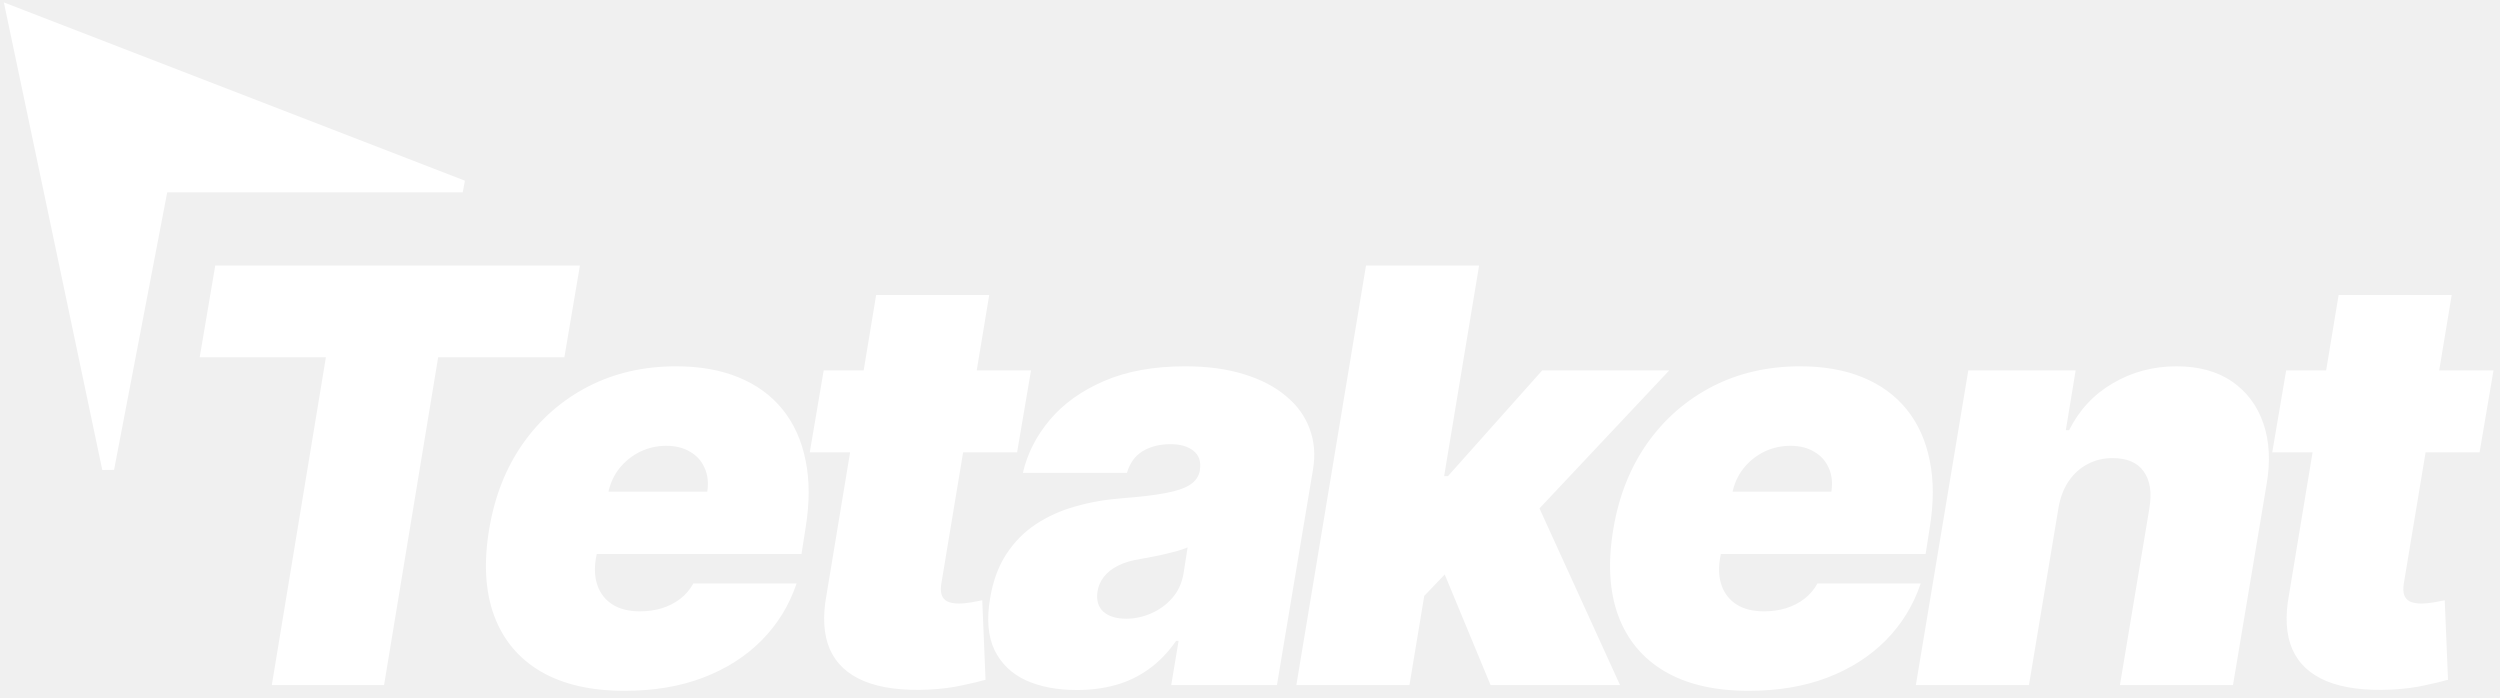
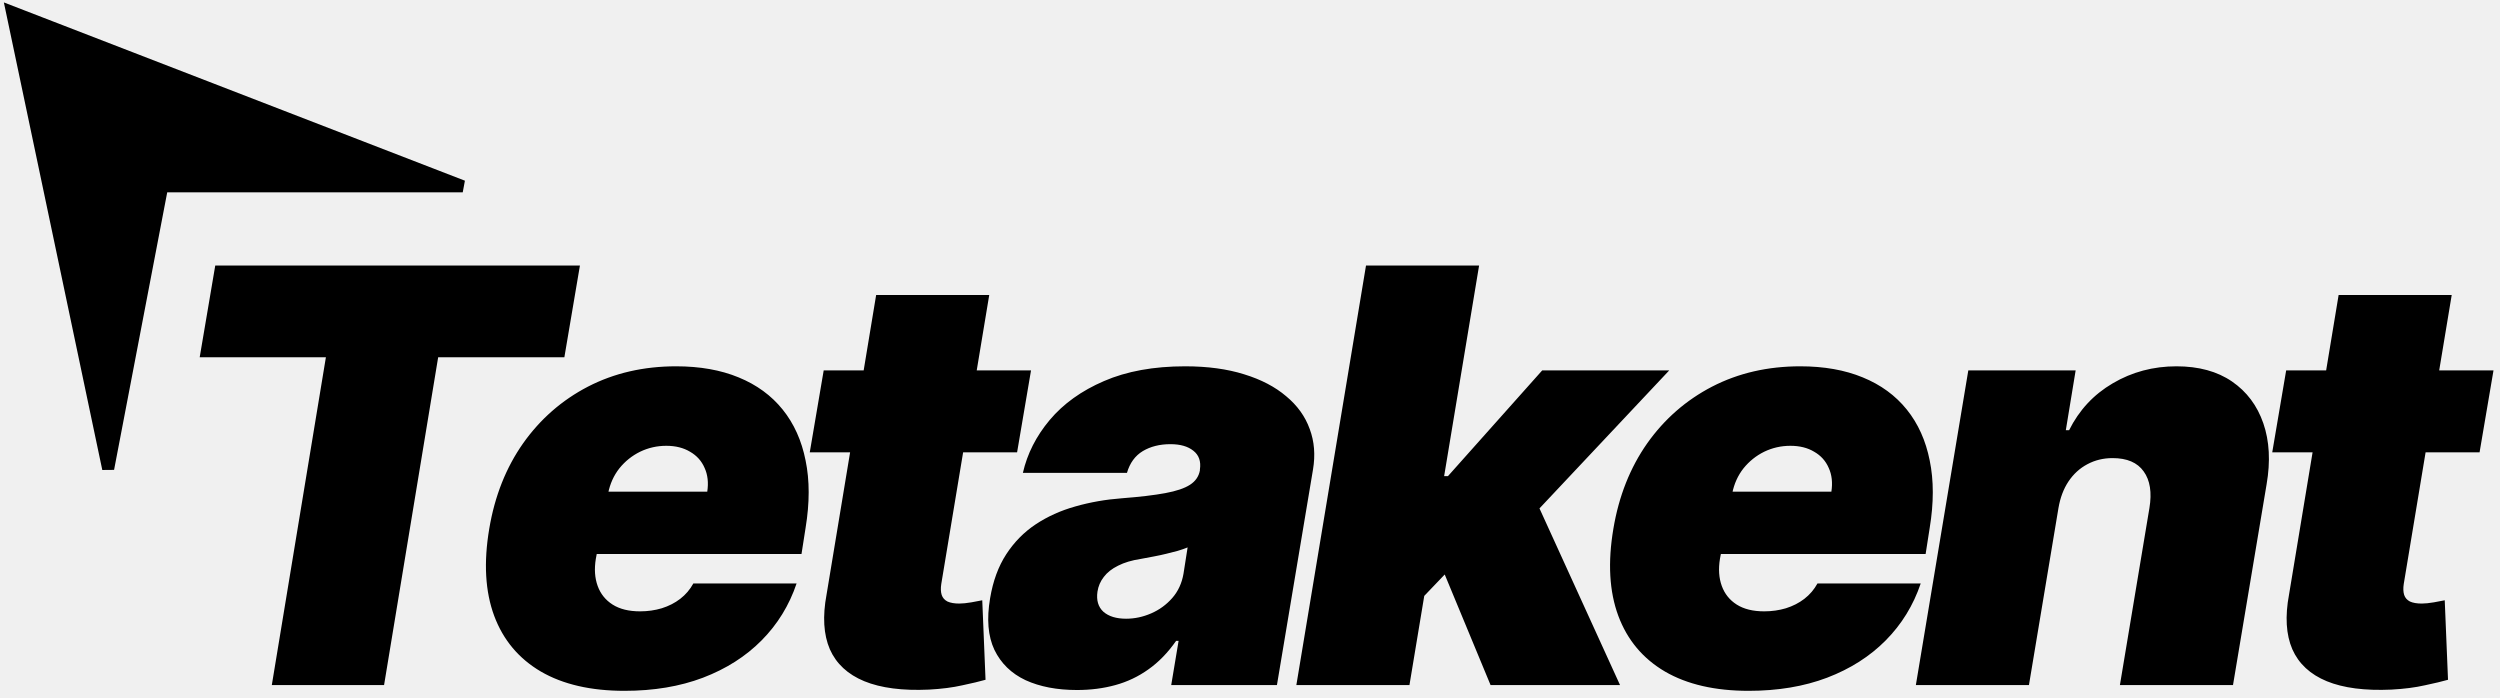
<svg xmlns="http://www.w3.org/2000/svg" width="208" height="58" viewBox="0 0 208 58" fill="none">
-   <path d="M16.614 29.727L17.909 22.091H48.25L46.955 29.727H36.455L31.954 57H22.614L27.114 29.727H16.614ZM51.958 57.477C49.163 57.477 46.844 56.943 45.004 55.875C43.163 54.795 41.867 53.25 41.117 51.239C40.367 49.216 40.231 46.795 40.708 43.977C41.163 41.273 42.1 38.909 43.521 36.886C44.952 34.864 46.754 33.29 48.924 32.165C51.106 31.04 53.549 30.477 56.254 30.477C58.231 30.477 59.964 30.784 61.452 31.398C62.952 32.011 64.174 32.903 65.117 34.074C66.06 35.244 66.697 36.659 67.026 38.318C67.367 39.966 67.367 41.83 67.026 43.909L66.685 46.091H43.299L44.117 40.909H58.844C58.958 40.159 58.884 39.5 58.623 38.932C58.373 38.352 57.969 37.903 57.413 37.585C56.867 37.256 56.208 37.091 55.435 37.091C54.663 37.091 53.935 37.256 53.254 37.585C52.583 37.915 52.009 38.375 51.532 38.966C51.066 39.557 50.754 40.25 50.594 41.045L49.572 46.5C49.435 47.341 49.486 48.091 49.725 48.75C49.964 49.409 50.379 49.926 50.969 50.301C51.56 50.676 52.322 50.864 53.254 50.864C53.89 50.864 54.492 50.778 55.06 50.608C55.64 50.426 56.151 50.165 56.594 49.824C57.049 49.472 57.413 49.045 57.685 48.545H66.276C65.663 50.364 64.691 51.943 63.361 53.284C62.043 54.614 60.418 55.648 58.486 56.386C56.566 57.114 54.39 57.477 51.958 57.477ZM85.781 30.818L84.622 37.636H67.372L68.531 30.818H85.781ZM72.895 24.546H82.304L78.315 48.58C78.258 48.943 78.27 49.25 78.349 49.5C78.429 49.739 78.588 49.92 78.827 50.045C79.077 50.159 79.406 50.216 79.815 50.216C80.088 50.216 80.423 50.182 80.821 50.114C81.219 50.034 81.52 49.977 81.724 49.943L81.997 56.557C81.52 56.693 80.878 56.847 80.071 57.017C79.275 57.199 78.349 57.318 77.293 57.375C75.088 57.477 73.293 57.244 71.906 56.676C70.531 56.108 69.577 55.222 69.043 54.017C68.52 52.801 68.429 51.284 68.77 49.466L72.895 24.546ZM89.604 57.409C87.945 57.409 86.519 57.136 85.326 56.591C84.144 56.034 83.281 55.193 82.735 54.068C82.201 52.932 82.082 51.5 82.377 49.773C82.616 48.341 83.064 47.119 83.724 46.108C84.383 45.097 85.201 44.267 86.178 43.619C87.156 42.972 88.252 42.477 89.468 42.136C90.695 41.784 91.991 41.557 93.354 41.455C94.832 41.341 96.031 41.199 96.951 41.028C97.871 40.858 98.559 40.625 99.013 40.33C99.468 40.034 99.741 39.636 99.832 39.136V39.068C99.934 38.386 99.752 37.864 99.286 37.5C98.832 37.136 98.195 36.955 97.377 36.955C96.491 36.955 95.724 37.148 95.076 37.534C94.439 37.92 94.002 38.523 93.763 39.341H85.104C85.468 37.75 86.212 36.284 87.337 34.943C88.474 33.591 89.979 32.511 91.854 31.704C93.741 30.886 95.991 30.477 98.604 30.477C100.468 30.477 102.104 30.699 103.513 31.142C104.923 31.574 106.087 32.182 107.008 32.966C107.94 33.739 108.593 34.648 108.968 35.693C109.354 36.727 109.445 37.852 109.241 39.068L106.241 57H97.445L98.059 53.318H97.854C97.172 54.295 96.406 55.085 95.553 55.688C94.712 56.29 93.792 56.727 92.792 57C91.803 57.273 90.741 57.409 89.604 57.409ZM93.695 51.477C94.4 51.477 95.093 51.33 95.775 51.034C96.457 50.739 97.042 50.312 97.531 49.756C98.019 49.199 98.332 48.523 98.468 47.727L98.809 45.545C98.559 45.648 98.281 45.744 97.974 45.835C97.678 45.915 97.366 45.994 97.036 46.074C96.718 46.153 96.377 46.227 96.013 46.295C95.661 46.364 95.297 46.432 94.922 46.5C94.172 46.614 93.542 46.801 93.031 47.062C92.519 47.312 92.121 47.625 91.837 48C91.553 48.364 91.377 48.773 91.309 49.227C91.207 49.943 91.371 50.5 91.803 50.898C92.246 51.284 92.877 51.477 93.695 51.477ZM117.334 50.795L119.243 39.614H120.47L128.311 30.818H138.879L125.993 44.523H123.334L117.334 50.795ZM107.856 57L113.652 22.091H123.061L117.266 57H107.856ZM124.016 57L119.72 46.636L127.016 39.955L134.788 57H124.016ZM145.485 57.477C142.689 57.477 140.371 56.943 138.53 55.875C136.689 54.795 135.394 53.25 134.644 51.239C133.894 49.216 133.758 46.795 134.235 43.977C134.689 41.273 135.627 38.909 137.047 36.886C138.479 34.864 140.28 33.29 142.451 32.165C144.633 31.04 147.076 30.477 149.78 30.477C151.758 30.477 153.491 30.784 154.979 31.398C156.479 32.011 157.701 32.903 158.644 34.074C159.587 35.244 160.224 36.659 160.553 38.318C160.894 39.966 160.894 41.83 160.553 43.909L160.212 46.091H136.826L137.644 40.909H152.371C152.485 40.159 152.411 39.5 152.15 38.932C151.9 38.352 151.496 37.903 150.939 37.585C150.394 37.256 149.735 37.091 148.962 37.091C148.189 37.091 147.462 37.256 146.78 37.585C146.11 37.915 145.536 38.375 145.059 38.966C144.593 39.557 144.28 40.25 144.121 41.045L143.099 46.5C142.962 47.341 143.013 48.091 143.252 48.75C143.491 49.409 143.905 49.926 144.496 50.301C145.087 50.676 145.849 50.864 146.78 50.864C147.417 50.864 148.019 50.778 148.587 50.608C149.167 50.426 149.678 50.165 150.121 49.824C150.576 49.472 150.939 49.045 151.212 48.545H159.803C159.189 50.364 158.218 51.943 156.888 53.284C155.57 54.614 153.945 55.648 152.013 56.386C150.093 57.114 147.917 57.477 145.485 57.477ZM171.263 42.273L168.808 57H159.399L163.763 30.818H172.694L171.876 35.795H172.149C172.979 34.125 174.189 32.824 175.78 31.892C177.382 30.949 179.149 30.477 181.081 30.477C182.933 30.477 184.473 30.898 185.7 31.739C186.927 32.58 187.797 33.739 188.308 35.216C188.819 36.693 188.91 38.386 188.581 40.295L185.785 57H176.376L178.831 42.273C179.047 40.977 178.888 39.96 178.354 39.222C177.831 38.483 176.967 38.114 175.763 38.114C175.001 38.114 174.302 38.284 173.666 38.625C173.041 38.955 172.518 39.432 172.098 40.057C171.689 40.67 171.41 41.409 171.263 42.273ZM207.459 30.818L206.3 37.636H189.05L190.209 30.818H207.459ZM194.573 24.546H203.982L199.993 48.58C199.937 48.943 199.948 49.25 200.027 49.5C200.107 49.739 200.266 49.92 200.505 50.045C200.755 50.159 201.084 50.216 201.493 50.216C201.766 50.216 202.101 50.182 202.499 50.114C202.897 50.034 203.198 49.977 203.402 49.943L203.675 56.557C203.198 56.693 202.556 56.847 201.749 57.017C200.954 57.199 200.027 57.318 198.971 57.375C196.766 57.477 194.971 57.244 193.584 56.676C192.209 56.108 191.255 55.222 190.721 54.017C190.198 52.801 190.107 51.284 190.448 49.466L194.573 24.546Z" fill="white" />
-   <path d="M13.5 15.5H38.5L1 1L9 39L13.5 15.5Z" fill="white" stroke="white" />
+   <path d="M16.614 29.727L17.909 22.091H48.25L46.955 29.727H36.455L31.954 57H22.614L27.114 29.727H16.614ZM51.958 57.477C49.163 57.477 46.844 56.943 45.004 55.875C43.163 54.795 41.867 53.25 41.117 51.239C40.367 49.216 40.231 46.795 40.708 43.977C41.163 41.273 42.1 38.909 43.521 36.886C44.952 34.864 46.754 33.29 48.924 32.165C51.106 31.04 53.549 30.477 56.254 30.477C58.231 30.477 59.964 30.784 61.452 31.398C62.952 32.011 64.174 32.903 65.117 34.074C66.06 35.244 66.697 36.659 67.026 38.318C67.367 39.966 67.367 41.83 67.026 43.909L66.685 46.091H43.299L44.117 40.909H58.844C58.958 40.159 58.884 39.5 58.623 38.932C58.373 38.352 57.969 37.903 57.413 37.585C56.867 37.256 56.208 37.091 55.435 37.091C54.663 37.091 53.935 37.256 53.254 37.585C52.583 37.915 52.009 38.375 51.532 38.966C51.066 39.557 50.754 40.25 50.594 41.045L49.572 46.5C49.435 47.341 49.486 48.091 49.725 48.75C49.964 49.409 50.379 49.926 50.969 50.301C51.56 50.676 52.322 50.864 53.254 50.864C53.89 50.864 54.492 50.778 55.06 50.608C55.64 50.426 56.151 50.165 56.594 49.824C57.049 49.472 57.413 49.045 57.685 48.545H66.276C65.663 50.364 64.691 51.943 63.361 53.284C62.043 54.614 60.418 55.648 58.486 56.386C56.566 57.114 54.39 57.477 51.958 57.477ZM85.781 30.818L84.622 37.636H67.372L68.531 30.818H85.781ZM72.895 24.546H82.304L78.315 48.58C78.258 48.943 78.27 49.25 78.349 49.5C78.429 49.739 78.588 49.92 78.827 50.045C79.077 50.159 79.406 50.216 79.815 50.216C80.088 50.216 80.423 50.182 80.821 50.114C81.219 50.034 81.52 49.977 81.724 49.943L81.997 56.557C81.52 56.693 80.878 56.847 80.071 57.017C79.275 57.199 78.349 57.318 77.293 57.375C75.088 57.477 73.293 57.244 71.906 56.676C70.531 56.108 69.577 55.222 69.043 54.017C68.52 52.801 68.429 51.284 68.77 49.466L72.895 24.546ZM89.604 57.409C87.945 57.409 86.519 57.136 85.326 56.591C84.144 56.034 83.281 55.193 82.735 54.068C82.201 52.932 82.082 51.5 82.377 49.773C82.616 48.341 83.064 47.119 83.724 46.108C84.383 45.097 85.201 44.267 86.178 43.619C87.156 42.972 88.252 42.477 89.468 42.136C90.695 41.784 91.991 41.557 93.354 41.455C94.832 41.341 96.031 41.199 96.951 41.028C97.871 40.858 98.559 40.625 99.013 40.33C99.468 40.034 99.741 39.636 99.832 39.136V39.068C99.934 38.386 99.752 37.864 99.286 37.5C98.832 37.136 98.195 36.955 97.377 36.955C96.491 36.955 95.724 37.148 95.076 37.534C94.439 37.92 94.002 38.523 93.763 39.341H85.104C85.468 37.75 86.212 36.284 87.337 34.943C88.474 33.591 89.979 32.511 91.854 31.704C93.741 30.886 95.991 30.477 98.604 30.477C100.468 30.477 102.104 30.699 103.513 31.142C104.923 31.574 106.087 32.182 107.008 32.966C107.94 33.739 108.593 34.648 108.968 35.693C109.354 36.727 109.445 37.852 109.241 39.068L106.241 57H97.445L98.059 53.318H97.854C97.172 54.295 96.406 55.085 95.553 55.688C94.712 56.29 93.792 56.727 92.792 57C91.803 57.273 90.741 57.409 89.604 57.409ZM93.695 51.477C94.4 51.477 95.093 51.33 95.775 51.034C96.457 50.739 97.042 50.312 97.531 49.756C98.019 49.199 98.332 48.523 98.468 47.727L98.809 45.545C98.559 45.648 98.281 45.744 97.974 45.835C97.678 45.915 97.366 45.994 97.036 46.074C96.718 46.153 96.377 46.227 96.013 46.295C95.661 46.364 95.297 46.432 94.922 46.5C94.172 46.614 93.542 46.801 93.031 47.062C92.519 47.312 92.121 47.625 91.837 48C91.553 48.364 91.377 48.773 91.309 49.227C91.207 49.943 91.371 50.5 91.803 50.898C92.246 51.284 92.877 51.477 93.695 51.477ZM117.334 50.795L119.243 39.614H120.47L128.311 30.818H138.879L125.993 44.523H123.334L117.334 50.795ZM107.856 57L113.652 22.091H123.061L117.266 57H107.856ZM124.016 57L119.72 46.636L127.016 39.955L134.788 57H124.016ZM145.485 57.477C142.689 57.477 140.371 56.943 138.53 55.875C136.689 54.795 135.394 53.25 134.644 51.239C133.894 49.216 133.758 46.795 134.235 43.977C134.689 41.273 135.627 38.909 137.047 36.886C138.479 34.864 140.28 33.29 142.451 32.165C144.633 31.04 147.076 30.477 149.78 30.477C151.758 30.477 153.491 30.784 154.979 31.398C156.479 32.011 157.701 32.903 158.644 34.074C159.587 35.244 160.224 36.659 160.553 38.318C160.894 39.966 160.894 41.83 160.553 43.909L160.212 46.091H136.826L137.644 40.909H152.371C152.485 40.159 152.411 39.5 152.15 38.932C151.9 38.352 151.496 37.903 150.939 37.585C150.394 37.256 149.735 37.091 148.962 37.091C148.189 37.091 147.462 37.256 146.78 37.585C146.11 37.915 145.536 38.375 145.059 38.966C144.593 39.557 144.28 40.25 144.121 41.045L143.099 46.5C142.962 47.341 143.013 48.091 143.252 48.75C143.491 49.409 143.905 49.926 144.496 50.301C145.087 50.676 145.849 50.864 146.78 50.864C147.417 50.864 148.019 50.778 148.587 50.608C149.167 50.426 149.678 50.165 150.121 49.824C150.576 49.472 150.939 49.045 151.212 48.545H159.803C159.189 50.364 158.218 51.943 156.888 53.284C155.57 54.614 153.945 55.648 152.013 56.386C150.093 57.114 147.917 57.477 145.485 57.477ZM171.263 42.273L168.808 57H159.399L163.763 30.818H172.694L171.876 35.795H172.149C172.979 34.125 174.189 32.824 175.78 31.892C177.382 30.949 179.149 30.477 181.081 30.477C182.933 30.477 184.473 30.898 185.7 31.739C186.927 32.58 187.797 33.739 188.308 35.216C188.819 36.693 188.91 38.386 188.581 40.295L185.785 57H176.376L178.831 42.273C179.047 40.977 178.888 39.96 178.354 39.222C177.831 38.483 176.967 38.114 175.763 38.114C175.001 38.114 174.302 38.284 173.666 38.625C173.041 38.955 172.518 39.432 172.098 40.057C171.689 40.67 171.41 41.409 171.263 42.273ZM207.459 30.818L206.3 37.636H189.05L190.209 30.818H207.459ZM194.573 24.546H203.982L199.993 48.58C199.937 48.943 199.948 49.25 200.027 49.5C200.107 49.739 200.266 49.92 200.505 50.045C200.755 50.159 201.084 50.216 201.493 50.216C201.766 50.216 202.101 50.182 202.499 50.114C202.897 50.034 203.198 49.977 203.402 49.943L203.675 56.557C203.198 56.693 202.556 56.847 201.749 57.017C200.954 57.199 200.027 57.318 198.971 57.375C196.766 57.477 194.971 57.244 193.584 56.676C192.209 56.108 191.255 55.222 190.721 54.017C190.198 52.801 190.107 51.284 190.448 49.466L194.573 24.546Z" fill="black" />
+   <path d="M13.5 15.5H38.5L1 1L9 39L13.5 15.5Z" fill="black" stroke="black" />
</svg>
